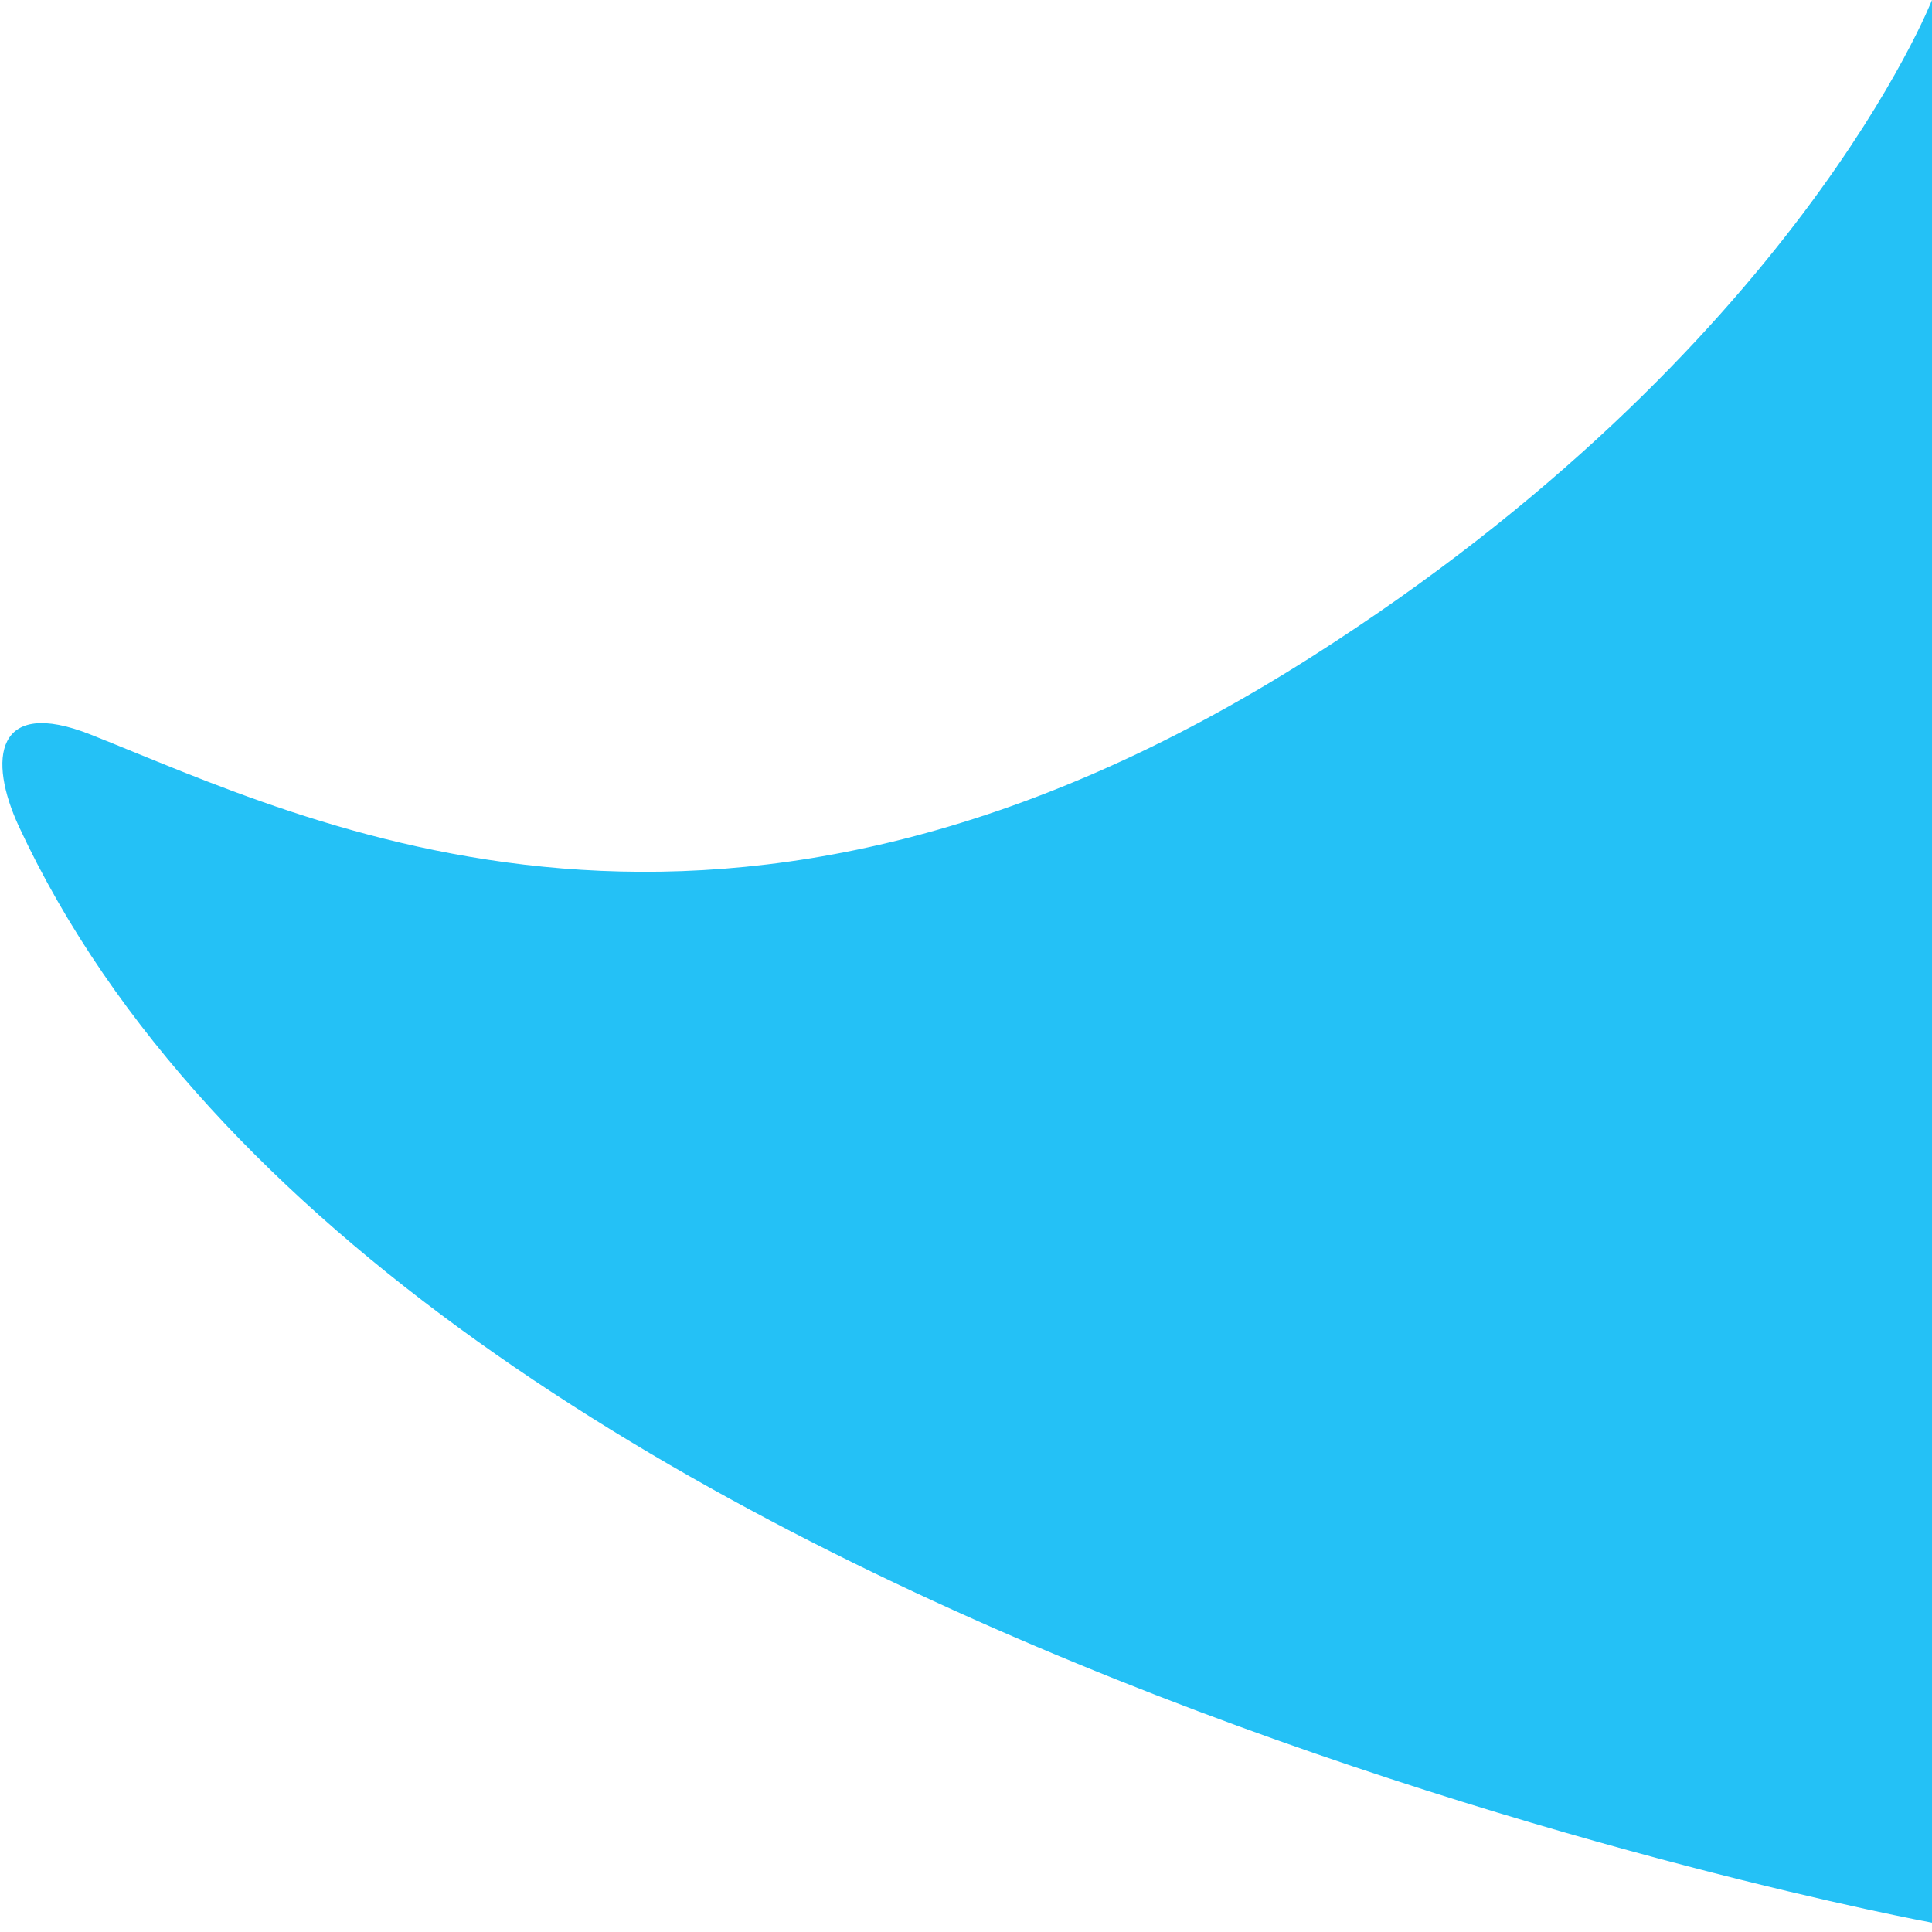
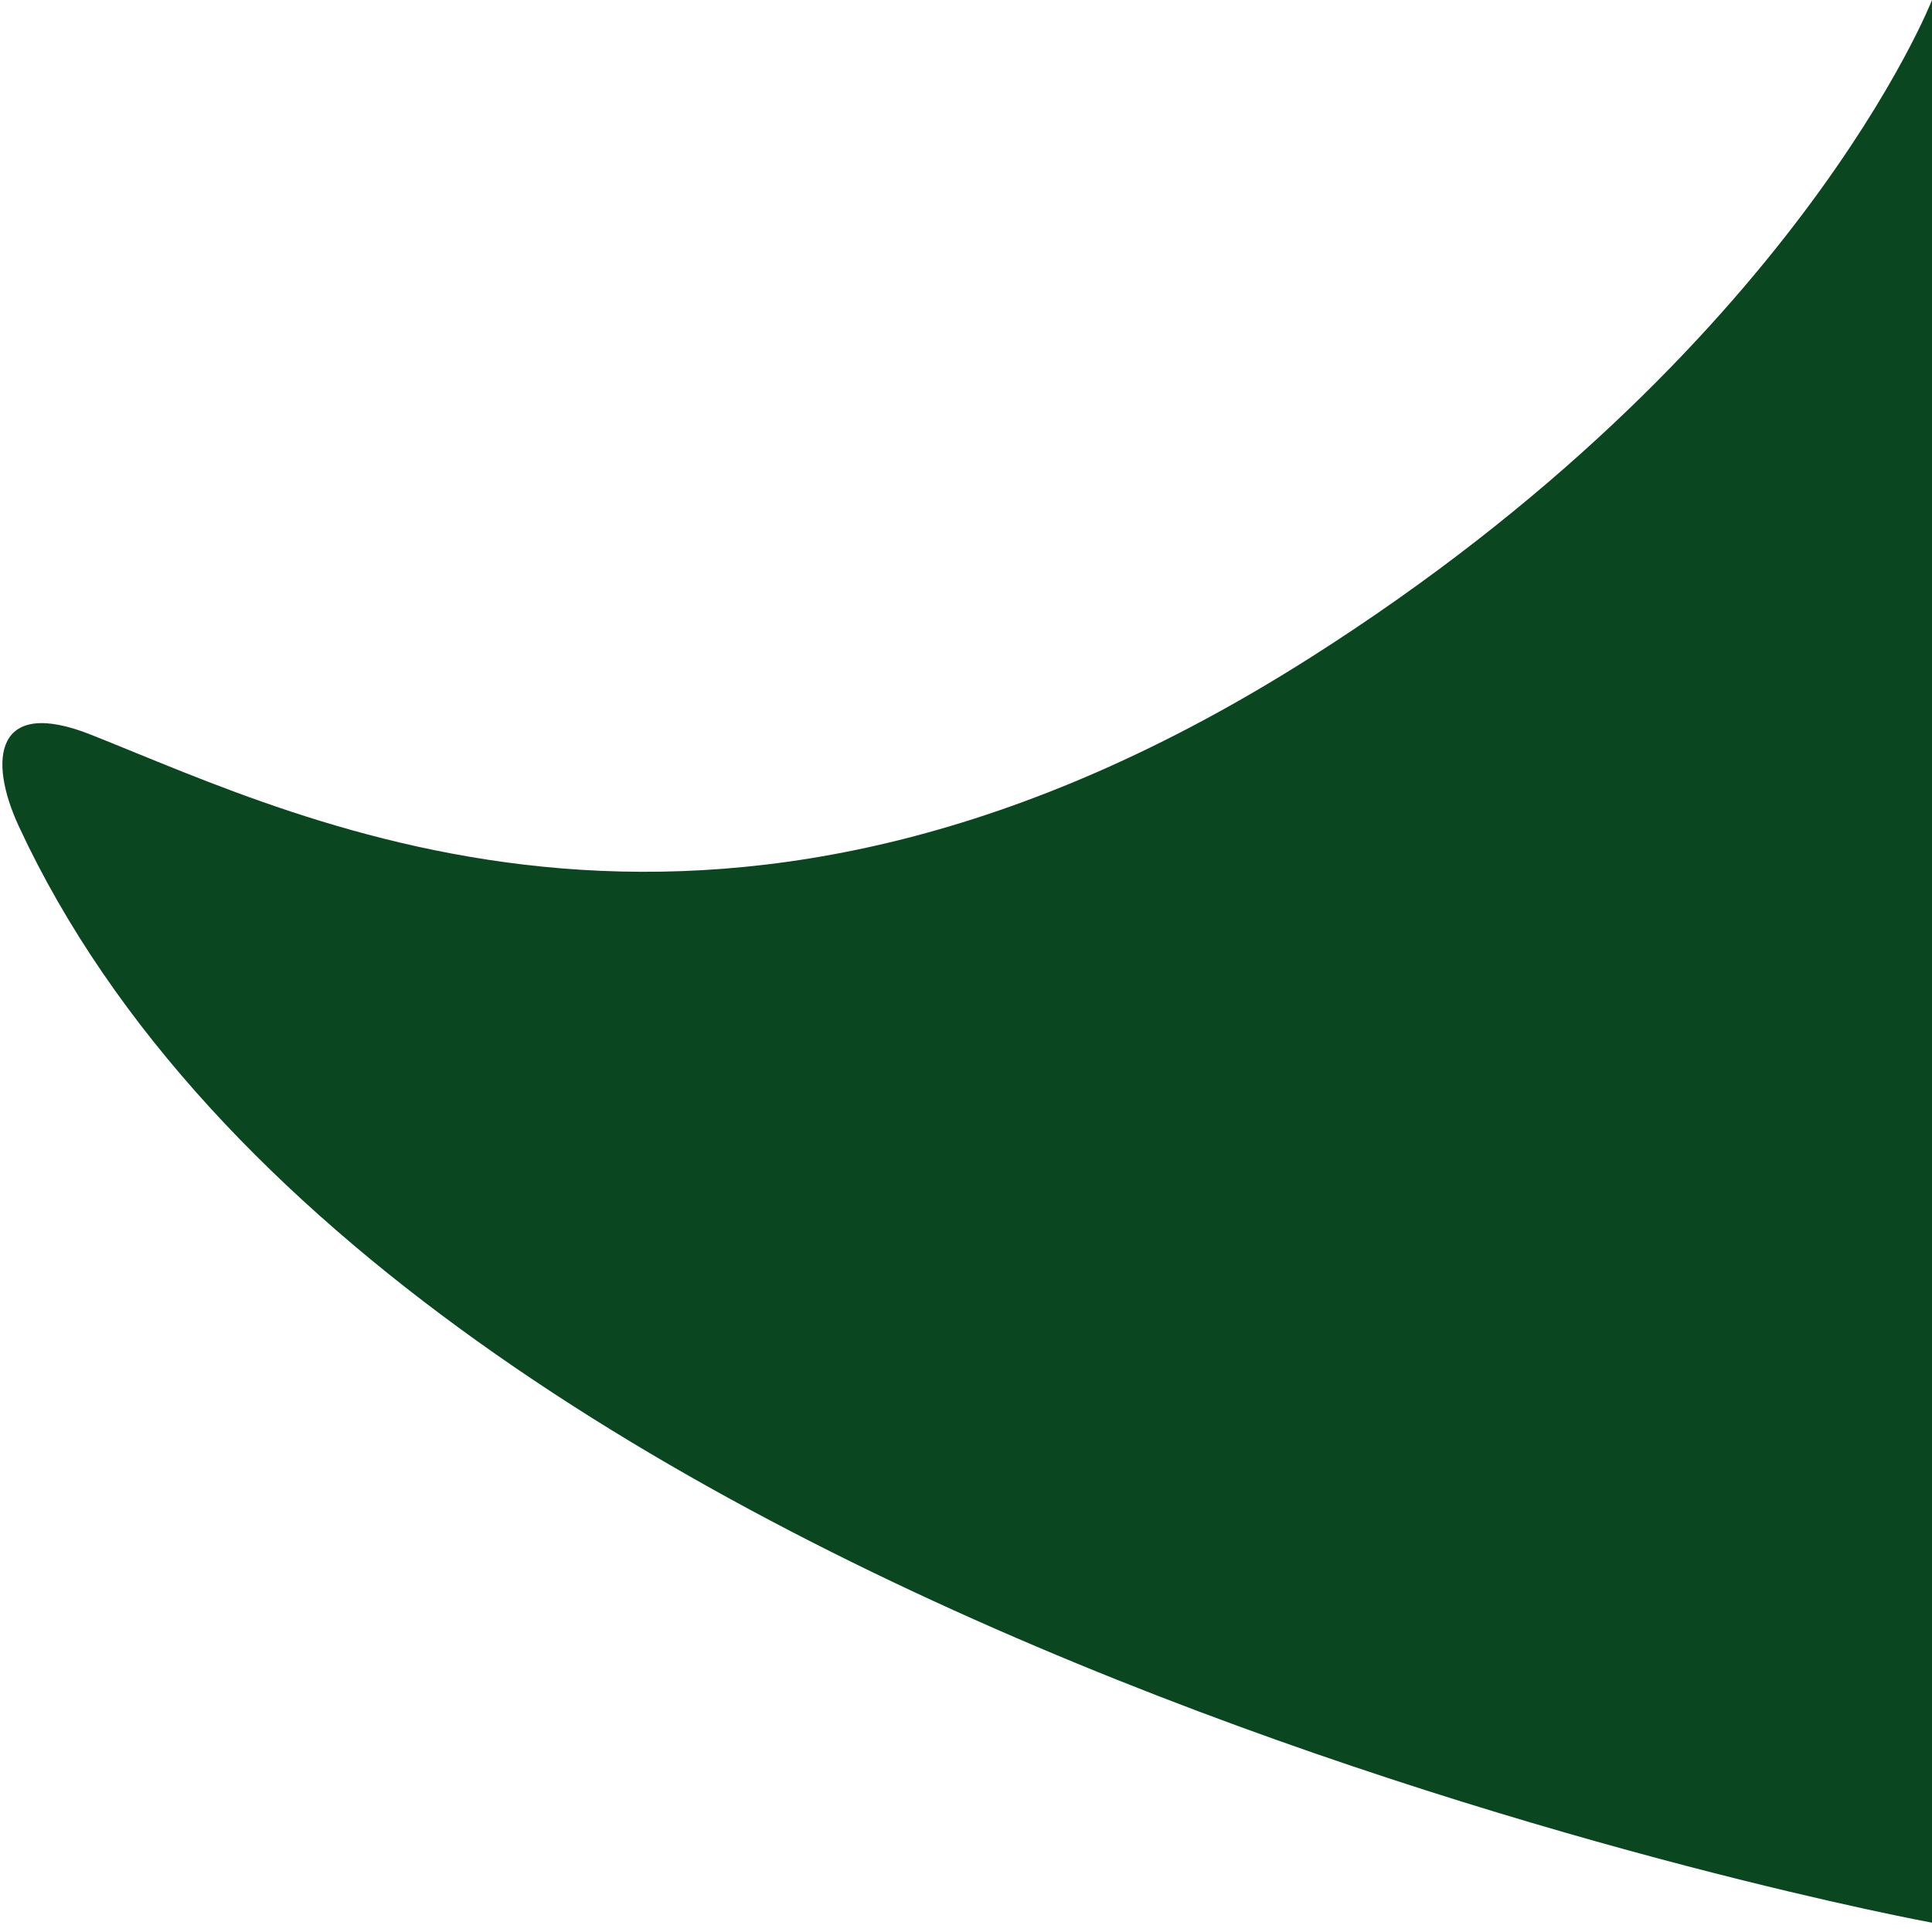
<svg xmlns="http://www.w3.org/2000/svg" version="1.1" id="Layer_1" width="80px" height="80px" viewBox="0 0 80 80">
-   <path fill="#24c1f6" d="M80,0c0,0-5.631,14.445-25.715,27.213C29.946,42.688,12.79,33.997,3.752,30.417  c-3.956-1.567-4.265,1.021-2.966,3.814C16.45,67.934,80,79.614,80,79.614l0,0V0z" />
+   <path fill="#0a4720" d="M80,0c0,0-5.631,14.445-25.715,27.213C29.946,42.688,12.79,33.997,3.752,30.417  c-3.956-1.567-4.265,1.021-2.966,3.814C16.45,67.934,80,79.614,80,79.614l0,0V0z" />
</svg>
